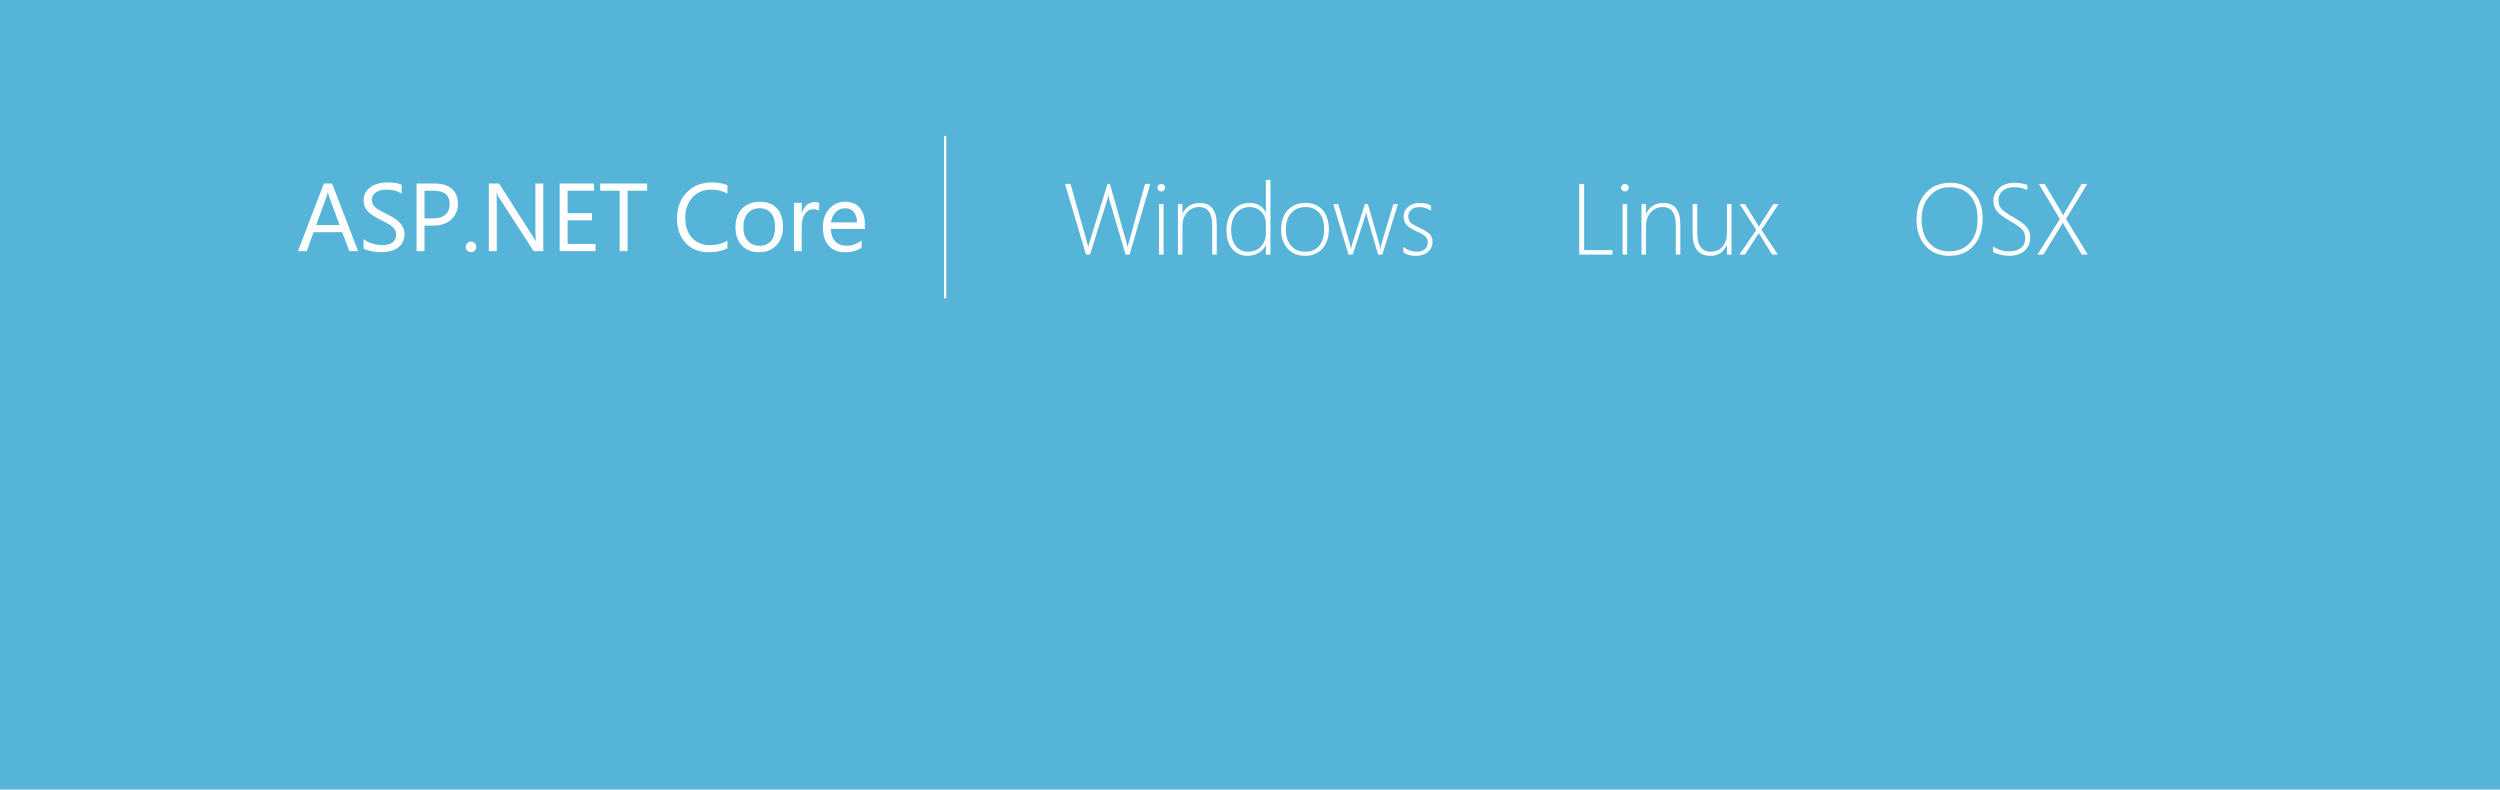
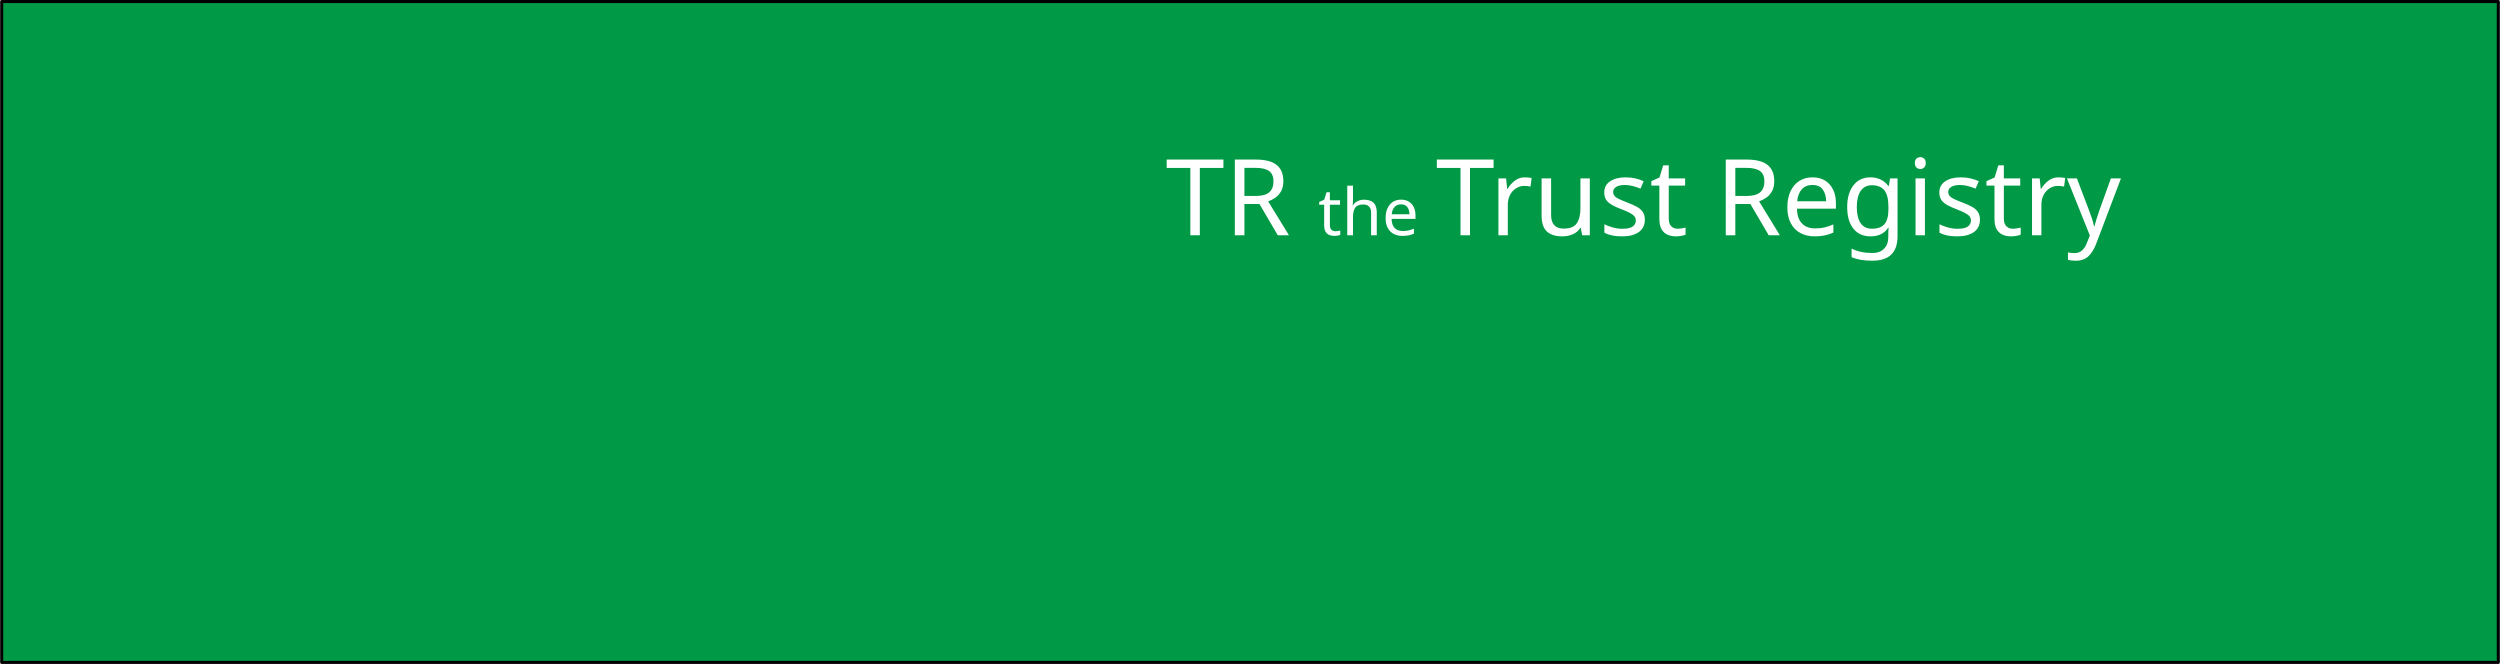
- <svg xmlns="http://www.w3.org/2000/svg" viewBox="0 0 1140 360" enable-background="new 0 0 1140 360">
-   <path fill="#56B4D9" d="M0 0h1140v360h-1140v-360z" />
-   <path fill="#fff" d="M163.29 114.514h-3.996l-3.266-8.637h-13.063l-3.072 8.637h-4.018l11.816-30.809h3.738l11.861 30.809zm-8.443-11.881l-4.834-13.127c-.158-.43-.315-1.117-.473-2.063h-.086c-.144.874-.308 1.562-.494 2.063l-4.791 13.127h10.678zm10.921 10.635v-4.254c.487.43 1.07.816 1.751 1.16.68.344 1.396.634 2.148.87s1.507.419 2.267.548c.759.129 1.461.193 2.105.193 2.22 0 3.878-.412 4.974-1.235s1.644-2.009 1.644-3.556c0-.831-.183-1.554-.548-2.17s-.87-1.178-1.515-1.687-1.407-.995-2.288-1.461-1.83-.956-2.847-1.472c-1.074-.544-2.077-1.096-3.008-1.654-.931-.559-1.74-1.175-2.428-1.848s-1.229-1.436-1.622-2.288c-.394-.853-.591-1.852-.591-2.997 0-1.403.308-2.625.924-3.663.616-1.038 1.425-1.895 2.428-2.567 1.002-.673 2.145-1.175 3.427-1.504 1.282-.329 2.589-.494 3.921-.494 3.036 0 5.249.365 6.639 1.096v4.061c-1.819-1.261-4.154-1.891-7.004-1.891-.788 0-1.576.082-2.363.247-.788.165-1.49.434-2.105.806-.616.372-1.117.853-1.504 1.439s-.58 1.304-.58 2.148c0 .788.146 1.468.44 2.041.293.573.727 1.096 1.3 1.568.573.473 1.271.931 2.095 1.375.823.444 1.772.931 2.847 1.461 1.103.544 2.148 1.117 3.137 1.719s1.854 1.268 2.6 1.998c.745.73 1.335 1.54 1.772 2.428.437.888.655 1.905.655 3.051 0 1.519-.297 2.804-.892 3.856-.595 1.053-1.396 1.908-2.406 2.567s-2.174 1.135-3.491 1.429c-1.318.293-2.707.44-4.168.44-.487 0-1.089-.04-1.805-.118-.716-.079-1.447-.193-2.191-.344-.745-.15-1.45-.337-2.116-.559s-1.202-.467-1.602-.739zm27.808-10.399v11.645h-3.609v-30.809h8.465c3.294 0 5.847.802 7.659 2.406 1.812 1.604 2.718 3.867 2.718 6.789s-1.006 5.313-3.019 7.176c-2.013 1.862-4.73 2.793-8.153 2.793h-4.061zm0-15.898v12.633h3.781c2.492 0 4.394-.569 5.704-1.708s1.966-2.746 1.966-4.823c0-4.067-2.406-6.102-7.219-6.102h-4.232zm21.169 28.015c-.659 0-1.221-.236-1.687-.709-.466-.473-.698-1.038-.698-1.697s.232-1.229.698-1.708c.465-.479 1.027-.72 1.687-.72.673 0 1.246.24 1.719.72s.709 1.049.709 1.708-.236 1.225-.709 1.697-1.047.709-1.719.709zm33.007-.472h-4.426l-15.855-24.557c-.401-.616-.73-1.261-.988-1.934h-.129c.114.659.172 2.069.172 4.232v22.258h-3.609v-30.808h4.684l15.426 24.17c.645 1.003 1.06 1.69 1.246 2.063h.086c-.144-.888-.215-2.399-.215-4.533v-21.7h3.609v30.809zm23.79 0h-16.328v-30.809h15.641v3.266h-12.031v10.248h11.129v3.244h-11.129v10.785h12.719v3.266zm23.533-27.543h-8.895v27.543h-3.609v-27.543h-8.873v-3.266h21.377v3.266zm36.623 26.254c-2.277 1.203-5.113 1.805-8.508 1.805-4.383 0-7.892-1.411-10.527-4.232-2.636-2.821-3.953-6.524-3.953-11.107 0-4.927 1.482-8.909 4.447-11.945s6.725-4.555 11.279-4.555c2.922 0 5.342.423 7.262 1.268v3.846c-2.206-1.231-4.641-1.848-7.305-1.848-3.538 0-6.406 1.182-8.604 3.545-2.199 2.363-3.298 5.521-3.298 9.475 0 3.753 1.027 6.742 3.083 8.97 2.055 2.228 4.751 3.341 8.089 3.341 3.094 0 5.772-.688 8.035-2.063v3.5zm14.38 1.804c-3.251 0-5.848-1.027-7.788-3.083-1.941-2.056-2.911-4.78-2.911-8.175 0-3.695 1.01-6.581 3.029-8.658s4.748-3.115 8.186-3.115c3.28 0 5.84 1.01 7.681 3.029 1.84 2.02 2.761 4.819 2.761 8.4 0 3.509-.992 6.32-2.976 8.433-1.984 2.113-4.645 3.169-7.982 3.169zm.258-20.066c-2.263 0-4.054.77-5.371 2.31-1.318 1.54-1.977 3.663-1.977 6.37 0 2.606.666 4.662 1.998 6.166s3.115 2.256 5.35 2.256c2.277 0 4.028-.737 5.253-2.213s1.837-3.573 1.837-6.295c0-2.75-.612-4.87-1.837-6.359s-2.976-2.235-5.253-2.235zm27.185 1.117c-.616-.473-1.504-.709-2.664-.709-1.504 0-2.761.709-3.771 2.127s-1.515 3.352-1.515 5.801v11.215h-3.523v-22h3.523v4.533h.086c.501-1.547 1.268-2.754 2.299-3.62s2.184-1.3 3.459-1.3c.917 0 1.618.101 2.105.301v3.652zm20.89 8.315h-15.533c.057 2.449.716 4.34 1.977 5.672 1.26 1.332 2.993 1.998 5.199 1.998 2.478 0 4.755-.816 6.832-2.449v3.309c-1.934 1.403-4.49 2.105-7.67 2.105-3.108 0-5.55-.999-7.326-2.997-1.776-1.998-2.664-4.809-2.664-8.433 0-3.423.97-6.213 2.911-8.368 1.94-2.155 4.351-3.233 7.229-3.233s5.106.931 6.682 2.793c1.575 1.862 2.363 4.447 2.363 7.756v1.847zm-3.61-2.987c-.015-2.034-.505-3.616-1.472-4.748s-2.31-1.697-4.028-1.697c-1.662 0-3.072.595-4.232 1.783s-1.876 2.743-2.148 4.662h11.88zm40.699-39.408h-1v74h1v-74zm83.592 54.095h-1.842l-7.165-24.235c-.359-1.243-.562-2.253-.606-3.032h-.09c-.045.659-.277 1.655-.696 2.987l-7.637 24.28h-1.842l-9.568-32.209h2.493l7.345 25.808c.329 1.168.562 2.119.696 2.853h.09c.09-.554.352-1.505.786-2.853l7.951-25.808h1.123l7.3 25.808c.344 1.198.576 2.149.696 2.853h.09c.075-.419.194-.898.359-1.438l7.547-27.223h2.403l-9.433 32.209zm14.445-28.795c-.449 0-.846-.165-1.19-.494-.345-.329-.517-.749-.517-1.258 0-.494.176-.895.528-1.202.352-.307.745-.46 1.179-.46.464 0 .872.15 1.224.449.352.3.528.704.528 1.213 0 .479-.172.891-.517 1.235-.344.345-.756.517-1.235.517zm-1.011 28.795v-23h2.066v23h-2.066zm24.239 0v-13.387c0-5.525-1.992-8.288-5.975-8.288-2.216 0-4.036.813-5.458 2.437-1.423 1.625-2.134 3.635-2.134 6.031v13.207h-2.066v-23h2.066v4.178h.09c1.677-3.159 4.297-4.739 7.861-4.739 2.485 0 4.387.828 5.705 2.482 1.317 1.655 1.977 4.017 1.977 7.086v13.993h-2.066zm24.485 0v-4.178h-.09c-.748 1.453-1.855 2.605-3.324 3.459-1.467.854-3.122 1.28-4.963 1.28-2.83 0-5.14-1.033-6.929-3.1-1.79-2.066-2.684-4.919-2.684-8.558 0-3.713.977-6.719 2.931-9.018 1.954-2.298 4.488-3.448 7.603-3.448 3.445 0 5.9 1.415 7.367 4.245h.09v-14.733h2.066v34.051h-2.067zm0-13.993c0-2.141-.678-3.957-2.031-5.447-1.355-1.49-3.18-2.235-5.47-2.235-2.411 0-4.402.925-5.975 2.774-1.572 1.85-2.358 4.391-2.358 7.625 0 3.175.708 5.626 2.123 7.356s3.238 2.594 5.469 2.594c2.62 0 4.649-.812 6.086-2.437 1.438-1.625 2.156-3.605 2.156-5.941v-4.289zm17.838 14.554c-3.354 0-6.009-1.104-7.962-3.313-1.955-2.208-2.932-5.08-2.932-8.614 0-3.818 1.021-6.806 3.066-8.962 2.043-2.156 4.735-3.234 8.074-3.234 3.279 0 5.87 1.071 7.771 3.212 1.901 2.142 2.853 5.106 2.853 8.895 0 3.579-.97 6.477-2.909 8.692-1.938 2.216-4.592 3.324-7.961 3.324zm.157-22.236c-2.71 0-4.87.914-6.48 2.74-1.609 1.827-2.414 4.365-2.414 7.614 0 3.01.786 5.428 2.358 7.255s3.721 2.74 6.446 2.74c2.771 0 4.904-.898 6.401-2.695s2.246-4.29 2.246-7.479c0-3.279-.745-5.795-2.235-7.547-1.489-1.752-3.596-2.628-6.322-2.628zm35.087 21.675h-1.932l-5.009-17.34c-.135-.479-.255-1.123-.359-1.932h-.112c-.03.345-.18.974-.449 1.887l-5.615 17.385h-1.932l-6.94-23h2.291l5.346 18.351c.135.479.239 1.123.314 1.932h.18c.03-.434.172-1.078.427-1.932l5.84-18.351h1.415l5.211 18.351c.12.435.225 1.078.314 1.932h.18c0-.434.127-1.078.382-1.932l5.458-18.351h2.134l-7.144 23zm9.616-1.011v-2.493c.778.674 1.722 1.206 2.83 1.595 1.108.39 2.066.584 2.875.584 3.608 0 5.413-1.475 5.413-4.425 0-1.018-.396-1.887-1.19-2.605s-2.081-1.46-3.863-2.224c-2.201-.958-3.747-1.95-4.638-2.976-.892-1.025-1.337-2.272-1.337-3.74 0-1.872.715-3.384 2.146-4.537 1.43-1.153 3.192-1.729 5.289-1.729 1.977 0 3.669.404 5.076 1.213v2.336c-1.707-1.108-3.474-1.662-5.301-1.662-1.513 0-2.732.393-3.661 1.179s-1.393 1.808-1.393 3.066c0 1.093.292 1.98.876 2.662.584.682 1.872 1.464 3.863 2.347 2.396 1.078 4.043 2.078 4.941 2.999s1.348 2.145 1.348 3.672c0 1.827-.686 3.335-2.055 4.526-1.371 1.19-3.261 1.786-5.672 1.786-2.215-.002-4.064-.526-5.547-1.574zm80.185 1.011v-32.209h2.224v30.188h12.915v2.021h-15.139zm20.802-28.795c-.449 0-.846-.165-1.19-.494-.345-.329-.517-.749-.517-1.258 0-.494.176-.895.528-1.202.352-.307.744-.46 1.179-.46.464 0 .872.15 1.224.449.353.3.528.704.528 1.213 0 .479-.172.891-.517 1.235-.345.345-.756.517-1.235.517zm-1.011 28.795v-23h2.066v23h-2.066zm24.238 0v-13.387c0-5.525-1.991-8.288-5.975-8.288-2.216 0-4.035.813-5.458 2.437-1.423 1.625-2.134 3.635-2.134 6.031v13.207h-2.066v-23h2.066v4.178h.09c1.677-3.159 4.298-4.739 7.861-4.739 2.485 0 4.388.828 5.705 2.482 1.317 1.655 1.977 4.017 1.977 7.086v13.993h-2.066zm23.34 0v-4.178h-.09c-1.603 3.16-4.073 4.739-7.412 4.739-5.436 0-8.153-3.421-8.153-10.265v-13.296h2.089v12.78c0 3.115.513 5.376 1.539 6.783 1.025 1.408 2.639 2.111 4.84 2.111 2.142 0 3.875-.786 5.199-2.358 1.326-1.572 1.988-3.668 1.988-6.289v-13.027h2.066v23h-2.066zm15.727-11.276l7.502 11.275h-2.628l-6.064-9.703h-.09l-.809 1.28c-.104.18-.232.382-.382.606l-5.076 7.816h-2.516l7.682-11.23-7.547-11.77h2.426l5.121 8.243c.659 1.063 1.056 1.722 1.19 1.977h.09l1.146-1.887 5.346-8.333h2.426l-7.817 11.726zm85.656 11.837c-4.552 0-8.18-1.512-10.883-4.537-2.702-3.024-4.054-6.955-4.054-11.792 0-5.136 1.389-9.25 4.167-12.342 2.777-3.092 6.569-4.638 11.376-4.638 4.343 0 7.857 1.486 10.546 4.458 2.688 2.973 4.031 6.87 4.031 11.691 0 5.331-1.378 9.523-4.133 12.578s-6.438 4.582-11.05 4.582zm.224-31.288c-3.743 0-6.824 1.355-9.242 4.065-2.419 2.71-3.628 6.259-3.628 10.646 0 4.433 1.146 7.962 3.437 10.59s5.346 3.942 9.164 3.942c3.983 0 7.135-1.299 9.456-3.897 2.321-2.598 3.481-6.218 3.481-10.86 0-4.552-1.135-8.104-3.402-10.658-2.27-2.551-5.357-3.828-9.266-3.828zm19.702 29.581v-2.538c2.306 1.468 4.642 2.201 7.008 2.201 2.516 0 4.425-.52 5.728-1.561s1.954-2.497 1.954-4.369c0-1.647-.438-2.961-1.313-3.942-.877-.98-2.774-2.317-5.694-4.009-3.265-1.901-5.331-3.493-6.199-4.773s-1.303-2.759-1.303-4.436c0-2.276.884-4.208 2.65-5.795 1.767-1.587 4.125-2.381 7.075-2.381 1.917 0 3.833.322 5.75.966v2.336c-1.887-.854-3.9-1.28-6.042-1.28-2.187 0-3.919.554-5.2 1.662-1.279 1.108-1.92 2.516-1.92 4.223 0 1.647.438 2.958 1.314 3.931.875.974 2.766 2.299 5.671 3.976 3.01 1.707 5.013 3.223 6.009 4.548.995 1.325 1.493 2.849 1.493 4.571 0 2.471-.857 4.485-2.571 6.042-1.715 1.558-4.137 2.336-7.267 2.336-1.108 0-2.385-.172-3.829-.517-1.446-.345-2.551-.742-3.314-1.191zm40.5 1.146l-7.412-12.286c-.464-.764-.861-1.512-1.19-2.246h-.112c-.404.824-.831 1.572-1.28 2.246l-7.547 12.286h-2.673l10.175-16.239-9.568-15.97h2.673l7.21 12.106c.374.629.764 1.348 1.168 2.156h.09l1.19-2.156 7.165-12.106h2.583l-9.658 15.925 9.883 16.284h-2.697z" />
+ <svg xmlns="http://www.w3.org/2000/svg" xmlns:ns1="http://schemas.microsoft.com/visio/2003/SVGExtensions/" width="8.51in" height="2.26in" viewBox="0 0 612.75 162.75" xml:space="preserve" color-interpolation-filters="sRGB" class="st4">
+   <ns1:documentProperties ns1:langID="1033" ns1:viewMarkup="false" />
+   <style type="text/css">
+ 	
+ 		.st1 {fill:#009945;stroke:#000000;stroke-linecap:round;stroke-linejoin:round;stroke-width:0.75}
+ 		.st2 {fill:#ffffff;font-family:Lucida Calligraphy;font-size:2.167em}
+ 		.st3 {font-size:0.615em}
+ 		.st4 {fill:none;fill-rule:evenodd;font-size:12px;overflow:visible;stroke-linecap:square;stroke-miterlimit:3}
+ 	
+ 	</style>
+   <g ns1:mID="0" ns1:index="1" ns1:groupContext="foregroundPage">
+     <ns1:pageProperties ns1:drawingScale="1" ns1:pageScale="1" ns1:drawingUnits="19" ns1:shadowOffsetX="9" ns1:shadowOffsetY="-9" />
+     <g id="shape6-1" ns1:mID="6" ns1:groupContext="shape" transform="translate(0.375,-0.375)">
+       <ns1:textBlock ns1:margins="rect(4,4,4,4)" />
+       <ns1:textRect cx="305.795" cy="50.25" width="611.6" height="99" />
+       <rect x="0" y="0.75" width="612" height="162" class="st1" />
+       <text x="163.62" y="58.05" class="st2" ns1:langID="1033">
+         <ns1:paragraph ns1:horizAlign="1" />
+         <ns1:tabList />TR <tspan class="st3">the </tspan>Trust Registry</text>
+     </g>
+   </g>
</svg>
